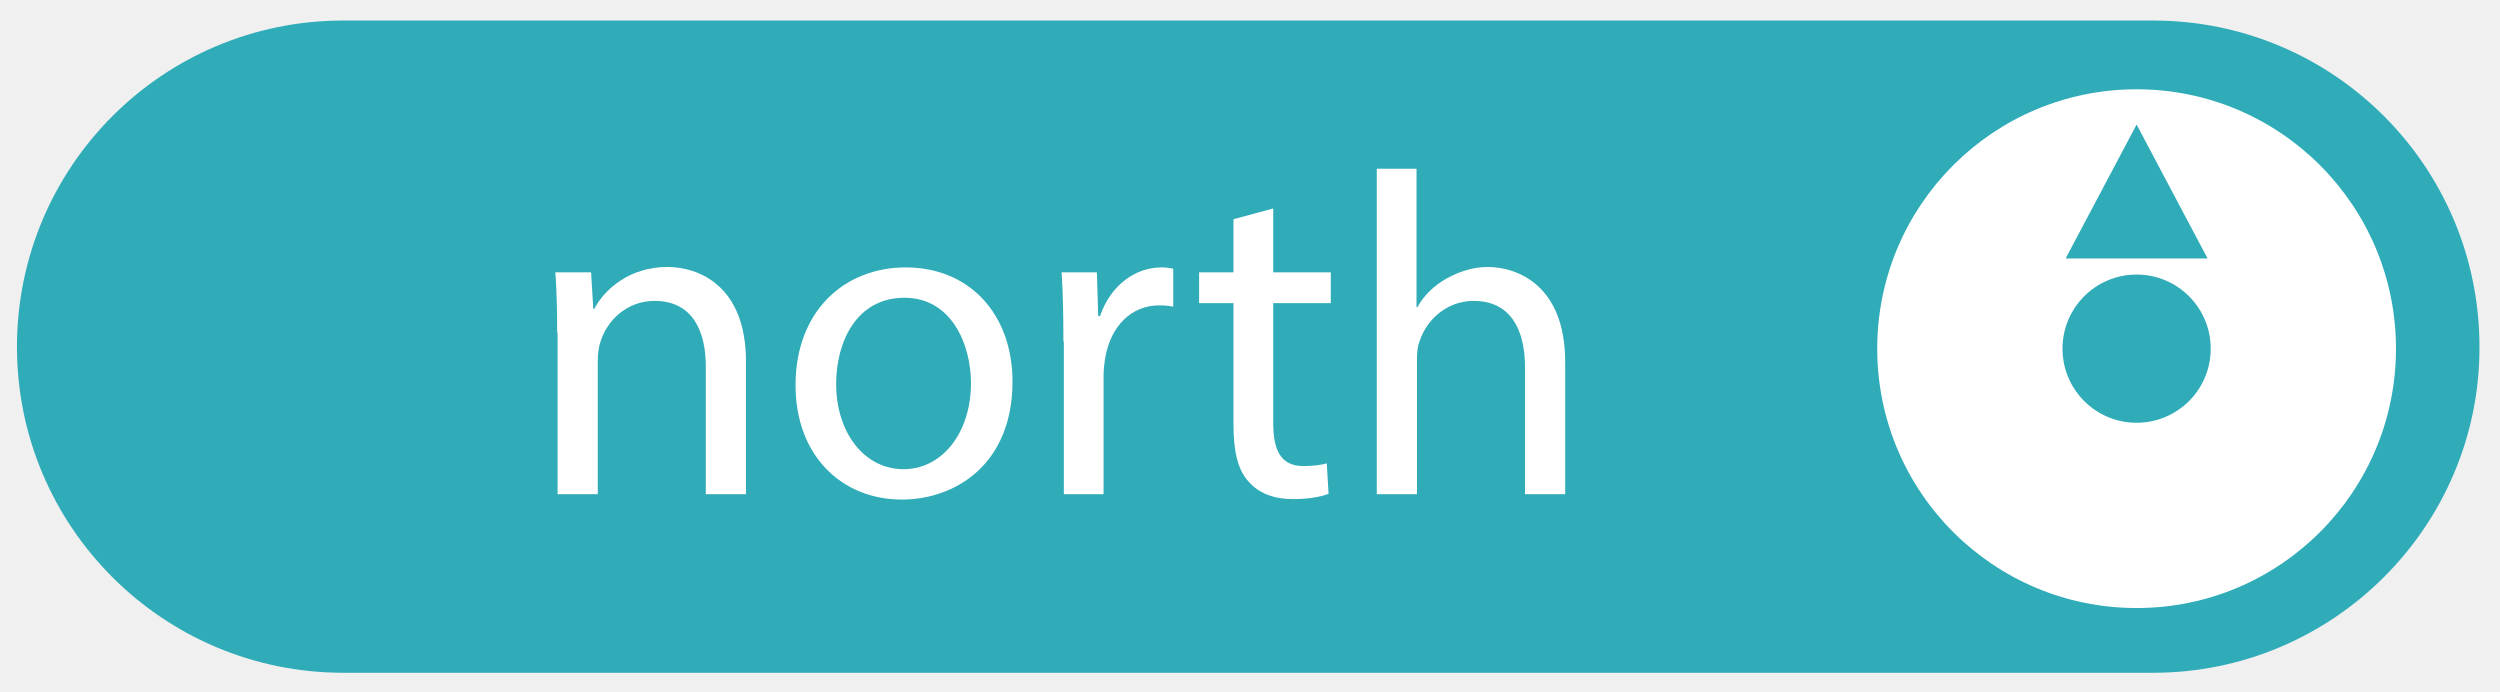
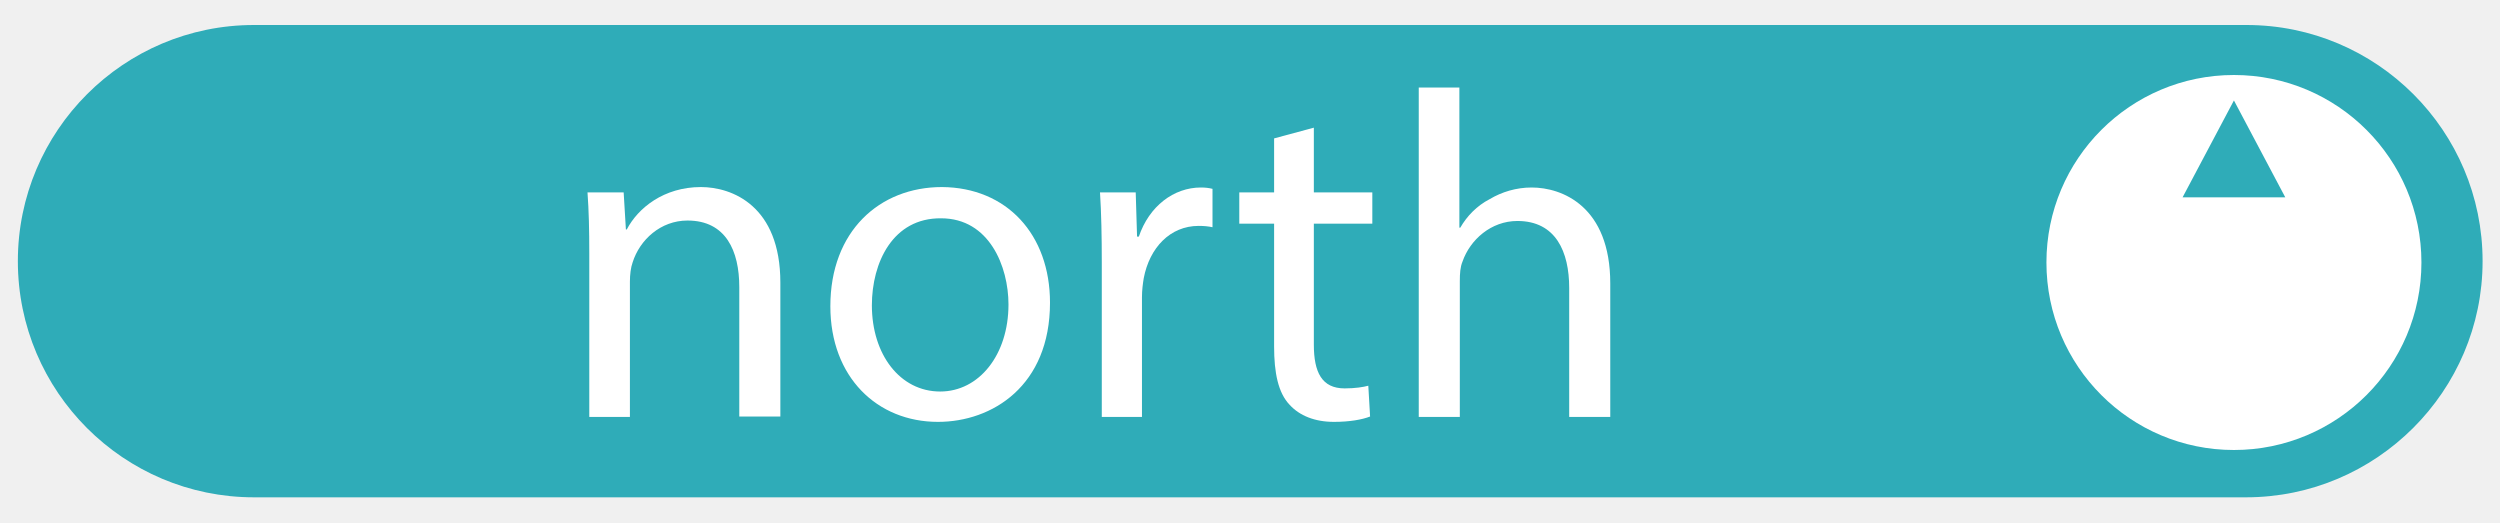
- <svg xmlns="http://www.w3.org/2000/svg" version="1.1" id="Layer_1" x="0px" y="0px" viewBox="0 0 560 155" style="enable-background:new 0 0 560 155;" xml:space="preserve">
+ <svg xmlns="http://www.w3.org/2000/svg" version="1.1" id="Layer_1" x="0px" y="0px" viewBox="0 0 560 117" style="enable-background:new 0 0 560 117;" xml:space="preserve">
  <style type="text/css">
	.st0{fill:#2FACB8;}
	.st1{fill:#FFFFFF;}
</style>
  <g>
    <g>
      <g>
-         <path class="st0" d="M482.3,150.7H76.9c-40.4,0-73.1-32.7-73.1-73l0,0c0-40.4,32.7-73.1,73.1-73.1h405.4     c40.4,0,73.1,32.7,73.1,73.1l0,0C555.5,117.8,522.7,150.7,482.3,150.7z" />
+         <path class="st0" d="M503.1,111.4H56.9C27.7,111.4,4,87.7,4,58.5l0,0C4,29.3,27.7,5.6,56.9,5.6h446.3c29.2,0,52.9,23.7,52.9,52.9     l0,0C556.1,87.6,532.3,111.4,503.1,111.4z" />
      </g>
    </g>
    <g>
-       <path class="st1" d="M124.8,74.5c0-5.1-0.1-9.4-0.4-13.5h8l0.5,8.2h0.2c2.5-4.7,8.2-9.4,16.4-9.4c6.9,0,17.6,4.1,17.6,21.2v29.7    h-9V82.1c0-8-3-14.7-11.5-14.7c-6,0-10.6,4.2-12.1,9.2c-0.4,1.1-0.6,2.7-0.6,4.2v29.9h-9V74.5z" />
-       <path class="st1" d="M226.8,85.5c0,18.4-12.7,26.4-24.8,26.4c-13.5,0-23.8-9.9-23.8-25.6c0-16.6,10.9-26.4,24.7-26.4    C217.1,59.9,226.8,70.3,226.8,85.5z M187.3,86c0,10.9,6.3,19.1,15.1,19.1c8.6,0,15.1-8.1,15.1-19.3c0-8.4-4.2-19.1-14.9-19.1    S187.3,76.5,187.3,86z" />
-       <path class="st1" d="M238.2,76.5c0-5.9-0.1-10.9-0.4-15.5h7.9l0.3,9.8h0.4c2.3-6.7,7.7-10.9,13.8-10.9c1,0,1.7,0.1,2.6,0.3v8.5    c-0.9-0.2-1.9-0.3-3.1-0.3c-6.4,0-10.9,4.8-12.1,11.6c-0.2,1.2-0.4,2.7-0.4,4.2v26.5h-8.9V76.5z" />
-       <path class="st1" d="M285.2,46.7V61h12.9v6.9h-12.9v26.8c0,6.2,1.7,9.7,6.8,9.7c2.4,0,4.1-0.3,5.2-0.6l0.4,6.8    c-1.7,0.7-4.5,1.2-8,1.2c-4.2,0-7.6-1.3-9.8-3.8c-2.6-2.7-3.5-7.1-3.5-12.9V67.9h-7.7V61h7.7V49.1L285.2,46.7z" />
-       <path class="st1" d="M308.3,37.8h9v31h0.2c1.4-2.6,3.7-4.8,6.5-6.4c2.7-1.5,5.9-2.6,9.2-2.6c6.7,0,17.4,4.1,17.4,21.3v29.6h-9    V82.2c0-8-3-14.8-11.5-14.8c-5.9,0-10.5,4.1-12.1,9c-0.5,1.2-0.6,2.6-0.6,4.3v30h-9V37.8z" />
-     </g>
-     <circle class="st1" cx="478.6" cy="78.1" r="58.1" />
-     <g>
-       <circle class="st0" cx="478.6" cy="78.1" r="16.6" />
+       <g>
+         <path class="st1" d="M132,56.7c0-5.2-0.1-9.5-0.4-13.6h8.1l0.5,8.3h0.2c2.5-4.8,8.3-9.5,16.6-9.5c7,0,17.8,4.2,17.8,21.4v30h-9.2     v-29c0-8.1-3-14.9-11.6-14.9c-6,0-10.7,4.3-12.3,9.4c-0.4,1.1-0.6,2.7-0.6,4.3v30.3H132V56.7z" />
+         <path class="st1" d="M235.2,67.8c0,18.6-12.9,26.7-25.1,26.7c-13.6,0-24.1-10-24.1-25.9c0-16.8,11-26.7,25-26.7     C225.5,42,235.2,52.5,235.2,67.8z M195.3,68.4c0,11,6.3,19.3,15.3,19.3c8.7,0,15.3-8.2,15.3-19.5c0-8.5-4.3-19.3-15.1-19.3     C200,48.8,195.3,58.8,195.3,68.4z" />
+         <path class="st1" d="M246.8,58.8c0-5.9-0.1-11-0.4-15.7h8l0.3,9.9h0.4c2.3-6.8,7.8-11,13.9-11c1,0,1.8,0.1,2.6,0.3v8.6     c-0.9-0.2-1.9-0.3-3.1-0.3c-6.4,0-11,4.9-12.3,11.7c-0.2,1.2-0.4,2.7-0.4,4.3v26.8h-9V58.8z" />
+         <path class="st1" d="M294.3,28.6v14.5h13.1v7h-13.1v27.1c0,6.2,1.8,9.8,6.9,9.8c2.4,0,4.2-0.3,5.3-0.6l0.4,6.9     c-1.8,0.7-4.6,1.2-8.1,1.2c-4.3,0-7.7-1.4-9.9-3.8c-2.6-2.7-3.5-7.2-3.5-13.1V50.1h-7.8v-7h7.8V31L294.3,28.6z" />
+         <path class="st1" d="M317.7,19.6h9.2V51h0.2c1.5-2.6,3.7-4.9,6.6-6.4c2.7-1.6,5.9-2.6,9.4-2.6c6.8,0,17.6,4.2,17.6,21.5v29.9     h-9.2V64.5c0-8.1-3-15-11.6-15c-5.9,0-10.6,4.2-12.3,9.1c-0.5,1.2-0.6,2.6-0.6,4.4v30.4h-9.2V19.6z" />
+       </g>
    </g>
    <g>
-       <polyline class="st0" points="494.5,57.9 478.6,27.9 462.7,57.9   " />
+       <circle class="st1" cx="500.4" cy="58.8" r="42" />
+       <g>
+         <polyline class="st0" points="511.9,44.2 500.4,22.5 488.9,44.2    " />
+       </g>
    </g>
  </g>
</svg>
